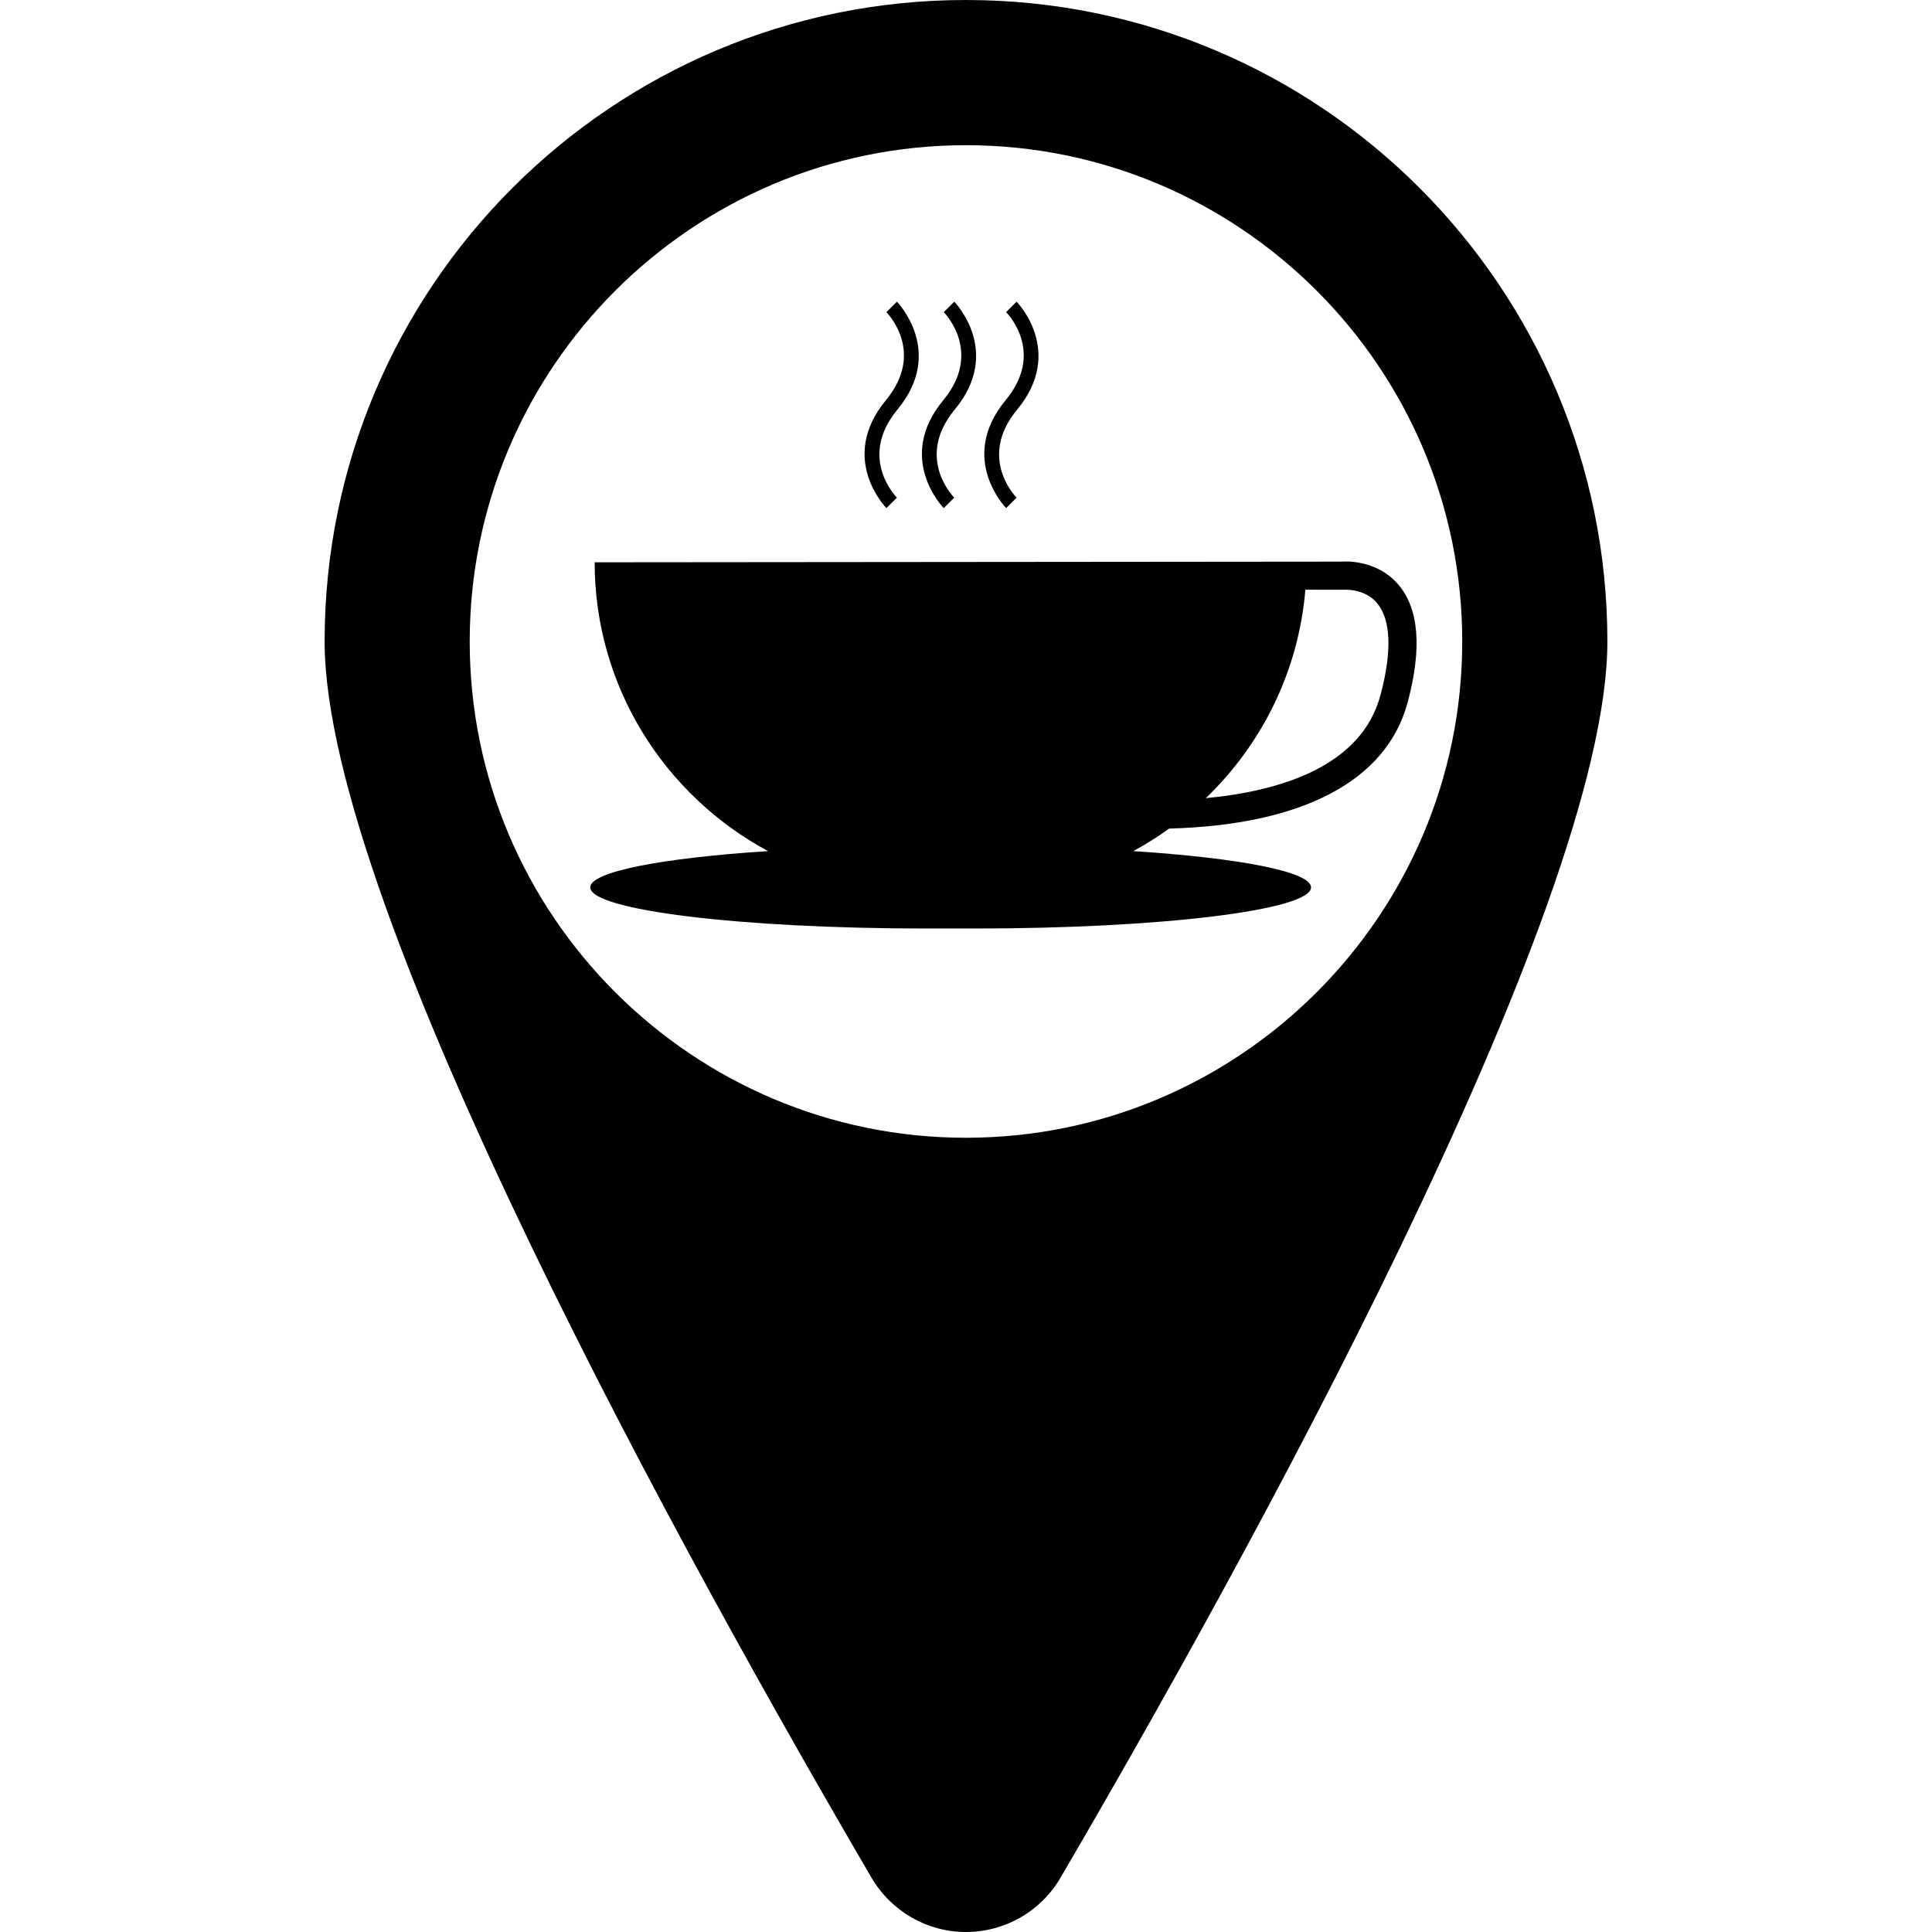
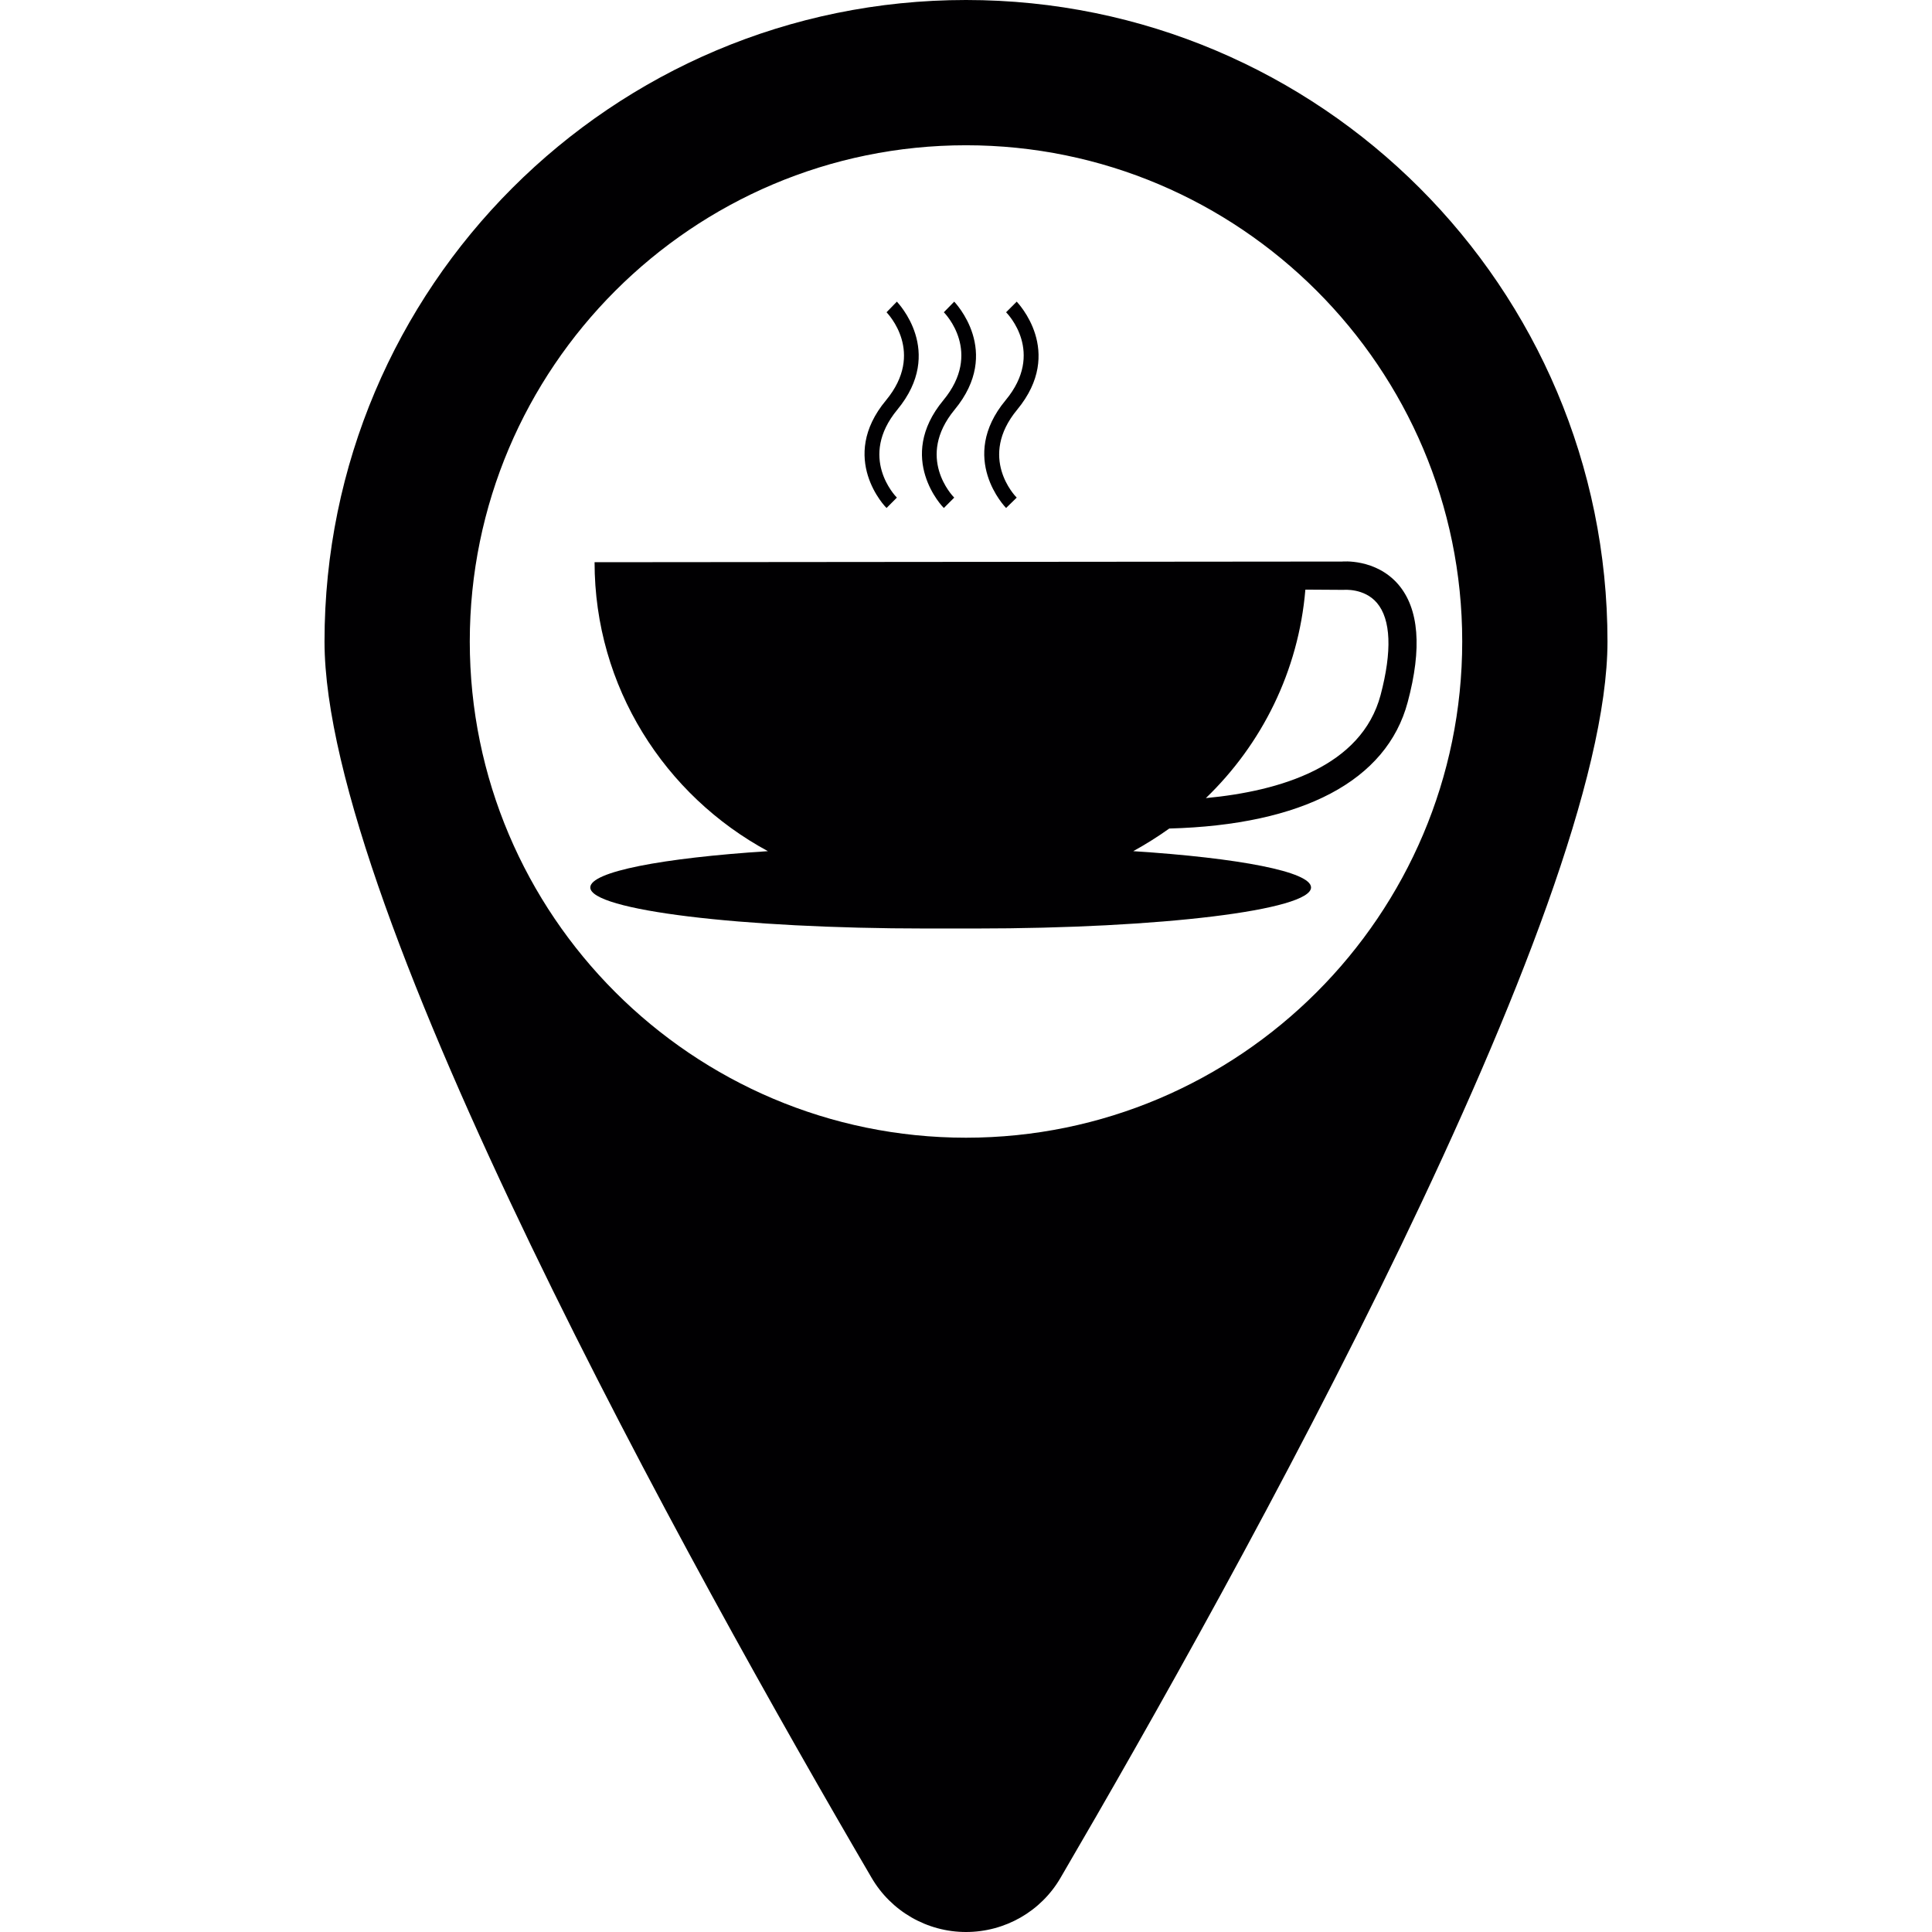
- <svg xmlns="http://www.w3.org/2000/svg" version="1.1" id="Capa_1" x="0px" y="0px" viewBox="0 0 670.008 670.008" style="enable-background:new 0 0 670.008 670.008;" xml:space="preserve">
-   <g>
-     <g>
-       <g>
-         <g>
-           <path style="fill:#010002;" d="M330.93,172.58c-0.567-0.557-13.502-14.02,0.156-30.522c16.717-20.156,0-37.244-0.156-37.439      l-3.644,3.634c0.567,0.576,13.502,14.01-0.147,30.522c-16.707,20.156-0.029,37.263,0.147,37.429L330.93,172.58z" />
-           <path style="fill:#010002;" d="M334.994,0c-122.85,0-222.418,99.626-222.418,222.467c0,93.08,127.774,322.894,189.639,428.676      c6.82,11.656,19.257,18.866,32.769,18.866c13.502,0,25.989-7.142,32.789-18.817C429.628,545.4,557.432,315.557,557.432,222.467      C557.432,99.626,457.835,0,334.994,0z M334.994,394.568c-94.898,0-172.101-77.194-172.101-172.082      c0-94.907,77.204-172.131,172.101-172.131c94.917,0,172.101,77.223,172.101,172.131      C507.106,317.345,429.912,394.568,334.994,394.568z" />
-           <path style="fill:#010002;" d="M311.048,172.58c-0.547-0.557-13.502-14.02,0.166-30.522c16.687-20.156,0-37.244-0.166-37.439      l-3.644,3.634c0.557,0.586,13.493,14.02-0.166,30.522c-16.687,20.156-0.02,37.244,0.166,37.429L311.048,172.58z" />
-           <path style="fill:#010002;" d="M352.551,172.58c-0.567-0.557-13.483-14.02,0.186-30.522c16.678-20.156,0-37.244-0.186-37.439      l-3.635,3.634c0.596,0.576,13.541,14.01-0.156,30.522c-16.687,20.156,0,37.263,0.176,37.429L352.551,172.58z" />
-           <path style="fill:#010002;" d="M484.908,202.702c-7.806-9.096-19.521-7.943-19.462-7.933l-259.222,0.234      c0,43.243,24.318,80.858,60.116,100.154c-36.687,2.384-61.64,7.122-61.64,12.584c0,7.885,52.114,14.264,116.441,14.264      c2.882,0,14.186,0,17.059,0c64.346,0,116.46-6.39,116.46-14.264c0-5.462-24.973-10.2-61.65-12.584      c4.328-2.335,8.49-4.963,12.467-7.816c46.232-1.231,75.445-16.531,82.714-43.849      C493.183,224.802,492.089,211.075,484.908,202.702z M478.762,240.991c-6.585,24.797-34.635,33.336-60.595,35.808      c19.394-18.641,32.173-43.995,34.528-72.289l13.239,0.01c0.117,0.01,7.122-0.596,11.548,4.543      C482.377,214.758,482.807,225.798,478.762,240.991z" />
-         </g>
-       </g>
-     </g>
+ <svg xmlns="http://www.w3.org/2000/svg" width="32pt" height="32pt" viewBox="0 0 32 32" version="1.1">
+   <g id="surface1">
+     <path style=" stroke:none;fill-rule:nonzero;fill:rgb(0.392%,0%,0.784%);fill-opacity:1;" d="M 15.805 8.242 C 15.777 8.215 15.16 7.574 15.812 6.785 C 16.609 5.82 15.812 5.008 15.805 4.996 L 15.633 5.172 C 15.66 5.199 16.277 5.84 15.625 6.629 C 14.828 7.59 15.621 8.406 15.633 8.414 Z M 15.805 8.242 " />
+     <path style=" stroke:none;fill-rule:nonzero;fill:rgb(0.392%,0%,0.784%);fill-opacity:1;" d="M 16 0 C 10.133 0 5.375 4.758 5.375 10.625 C 5.375 15.07 11.48 26.047 14.434 31.098 C 14.758 31.656 15.355 32 16 32 C 16.645 32 17.242 31.66 17.566 31.102 C 20.52 26.047 26.625 15.07 26.625 10.625 C 26.625 4.758 21.867 0 16 0 Z M 16 18.844 C 11.469 18.844 7.781 15.156 7.781 10.625 C 7.781 6.094 11.469 2.406 16 2.406 C 20.531 2.406 24.219 6.094 24.219 10.625 C 24.219 15.156 20.531 18.844 16 18.844 Z M 16 18.844 " />
+     <path style=" stroke:none;fill-rule:nonzero;fill:rgb(0.392%,0%,0.784%);fill-opacity:1;" d="M 14.855 8.242 C 14.828 8.215 14.211 7.574 14.863 6.785 C 15.66 5.82 14.863 5.008 14.855 4.996 L 14.684 5.172 C 14.707 5.199 15.328 5.84 14.676 6.629 C 13.875 7.59 14.672 8.406 14.684 8.414 Z M 14.855 8.242 " />
+     <path style=" stroke:none;fill-rule:nonzero;fill:rgb(0.392%,0%,0.784%);fill-opacity:1;" d="M 16.84 8.242 C 16.812 8.215 16.195 7.574 16.848 6.785 C 17.645 5.82 16.848 5.008 16.84 4.996 L 16.664 5.172 C 16.691 5.199 17.312 5.84 16.656 6.629 C 15.859 7.59 16.656 8.406 16.664 8.414 Z M 16.84 8.242 " />
+     <path style=" stroke:none;fill-rule:nonzero;fill:rgb(0.392%,0%,0.784%);fill-opacity:1;" d="M 23.16 9.68 C 22.785 9.246 22.227 9.301 22.23 9.301 L 9.848 9.312 C 9.848 11.379 11.012 13.176 12.719 14.098 C 10.969 14.211 9.777 14.438 9.777 14.699 C 9.777 15.074 12.266 15.379 15.34 15.379 C 15.477 15.379 16.016 15.379 16.152 15.379 C 19.227 15.379 21.715 15.074 21.715 14.699 C 21.715 14.438 20.523 14.211 18.77 14.098 C 18.977 13.984 19.176 13.859 19.367 13.723 C 21.574 13.664 22.969 12.934 23.316 11.629 C 23.555 10.738 23.504 10.082 23.16 9.68 Z M 22.867 11.512 C 22.551 12.695 21.211 13.102 19.973 13.219 C 20.898 12.328 21.508 11.117 21.621 9.766 L 22.254 9.77 C 22.258 9.77 22.594 9.738 22.805 9.984 C 23.039 10.258 23.059 10.785 22.867 11.512 Z M 22.867 11.512 " />
  </g>
-   <g>
- </g>
-   <g>
- </g>
-   <g>
- </g>
-   <g>
- </g>
-   <g>
- </g>
-   <g>
- </g>
-   <g>
- </g>
-   <g>
- </g>
-   <g>
- </g>
-   <g>
- </g>
-   <g>
- </g>
-   <g>
- </g>
-   <g>
- </g>
-   <g>
- </g>
-   <g>
- </g>
</svg>
